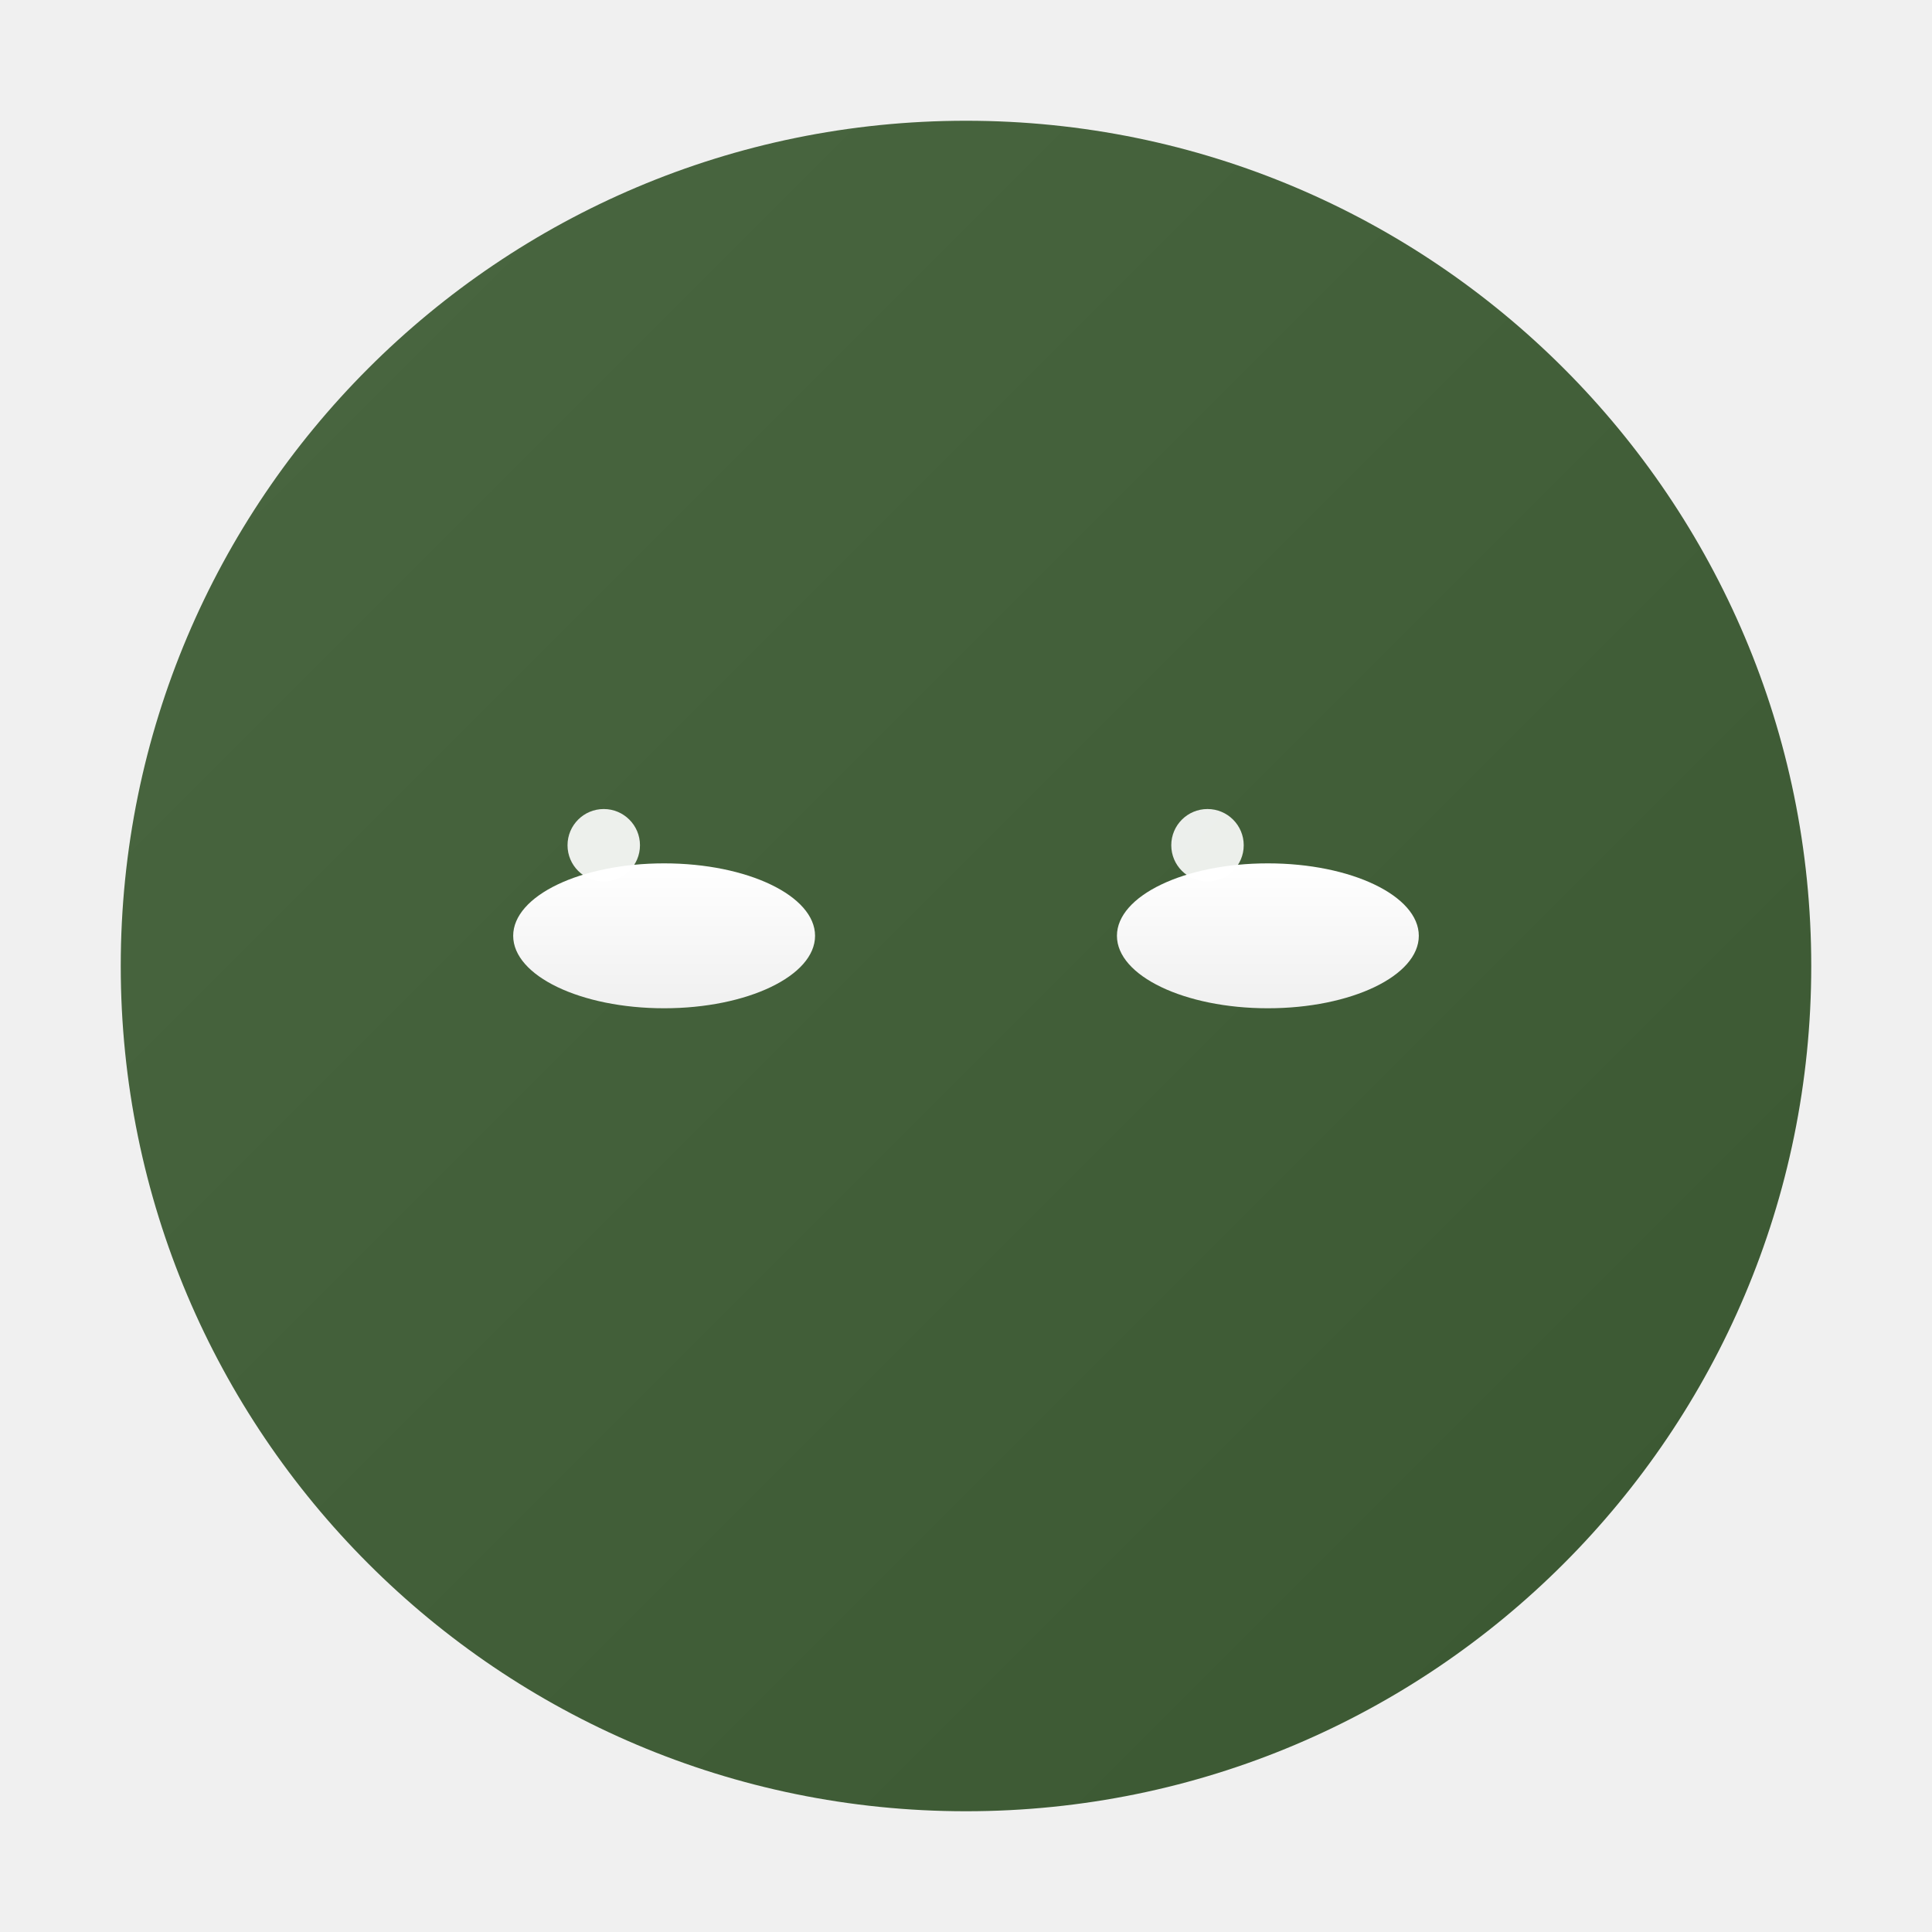
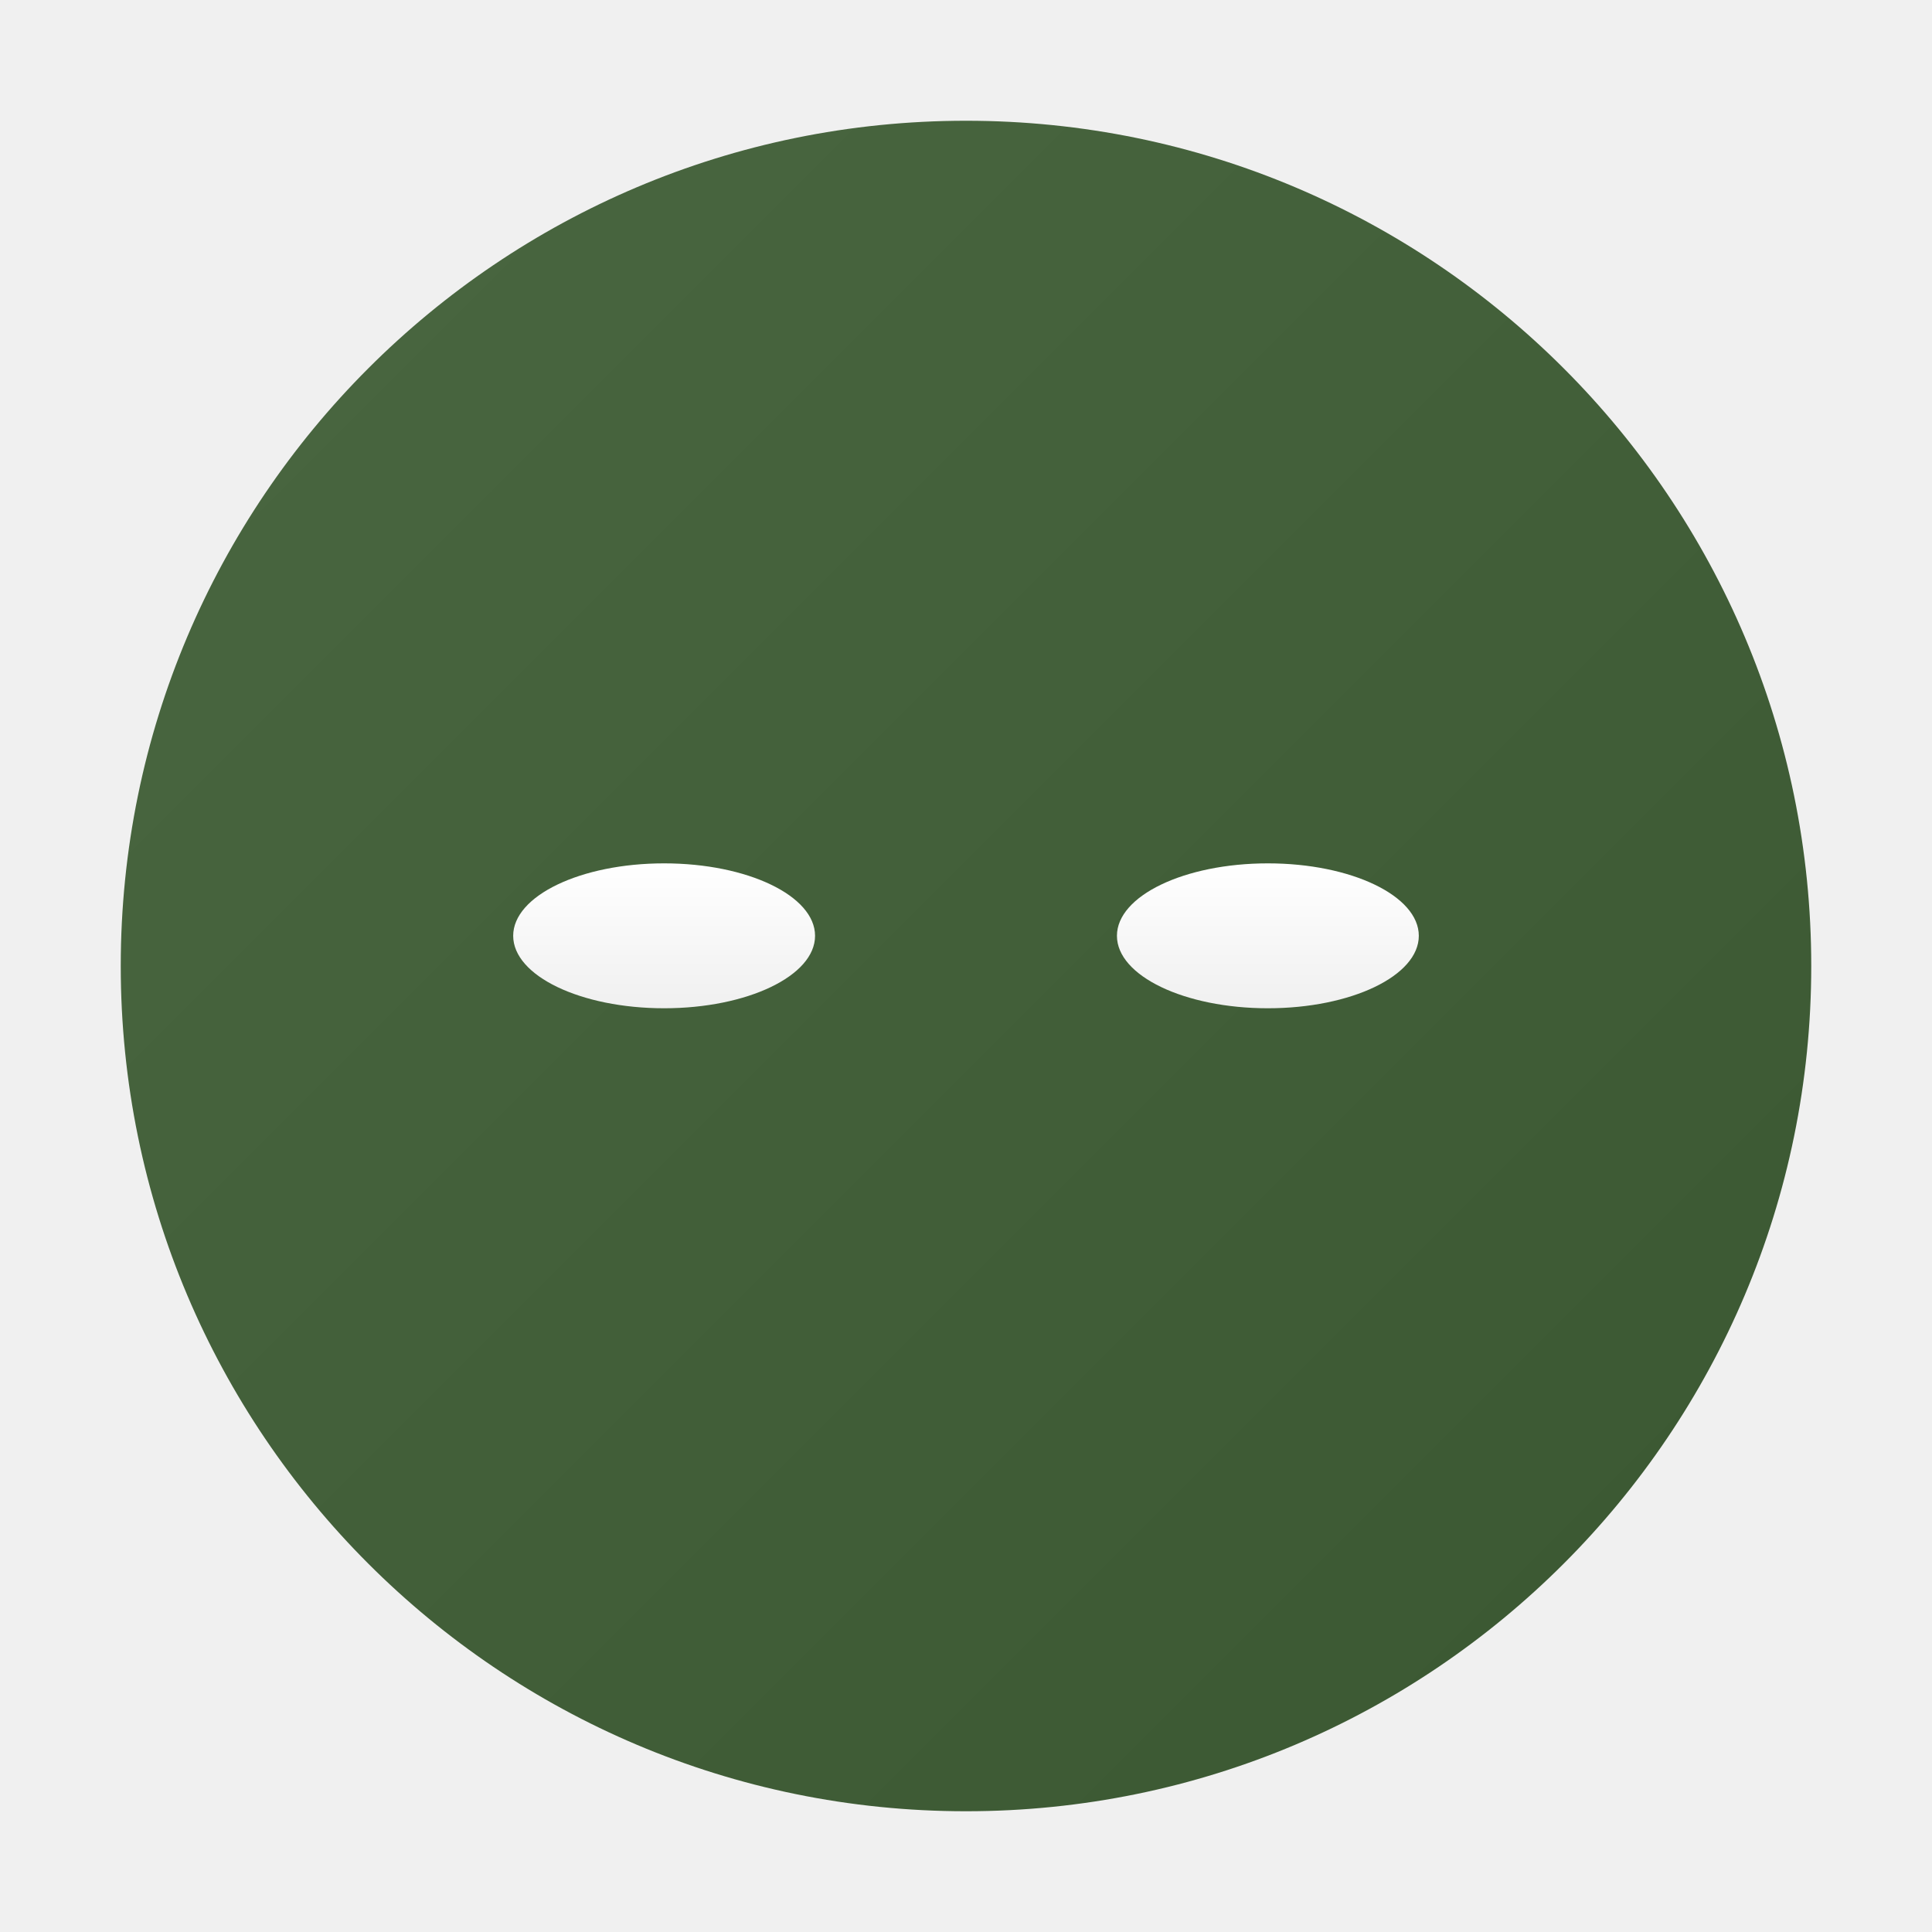
<svg xmlns="http://www.w3.org/2000/svg" viewBox="0 0 32 32" width="32" height="32">
  <defs>
    <linearGradient id="orbGrad" x1="0%" y1="0%" x2="100%" y2="100%">
      <stop offset="0%" stop-color="#4a6741" />
      <stop offset="100%" stop-color="#3a5731" />
    </linearGradient>
    <linearGradient id="eyeFill" x1="0%" y1="0%" x2="0%" y2="100%">
      <stop offset="0%" stop-color="#ffffff" />
      <stop offset="100%" stop-color="#f0f0f0" />
    </linearGradient>
  </defs>
  <circle cx="16" cy="16" r="14" fill="url(#orbGrad)" />
  <ellipse cx="11" cy="15.5" rx="2.5" ry="1.2" fill="url(#eyeFill)" />
-   <circle cx="10" cy="14" r="0.6" fill="white" opacity="0.9" />
  <ellipse cx="21" cy="15.5" rx="2.5" ry="1.2" fill="url(#eyeFill)" />
-   <circle cx="20" cy="14" r="0.6" fill="white" opacity="0.9" />
</svg>
